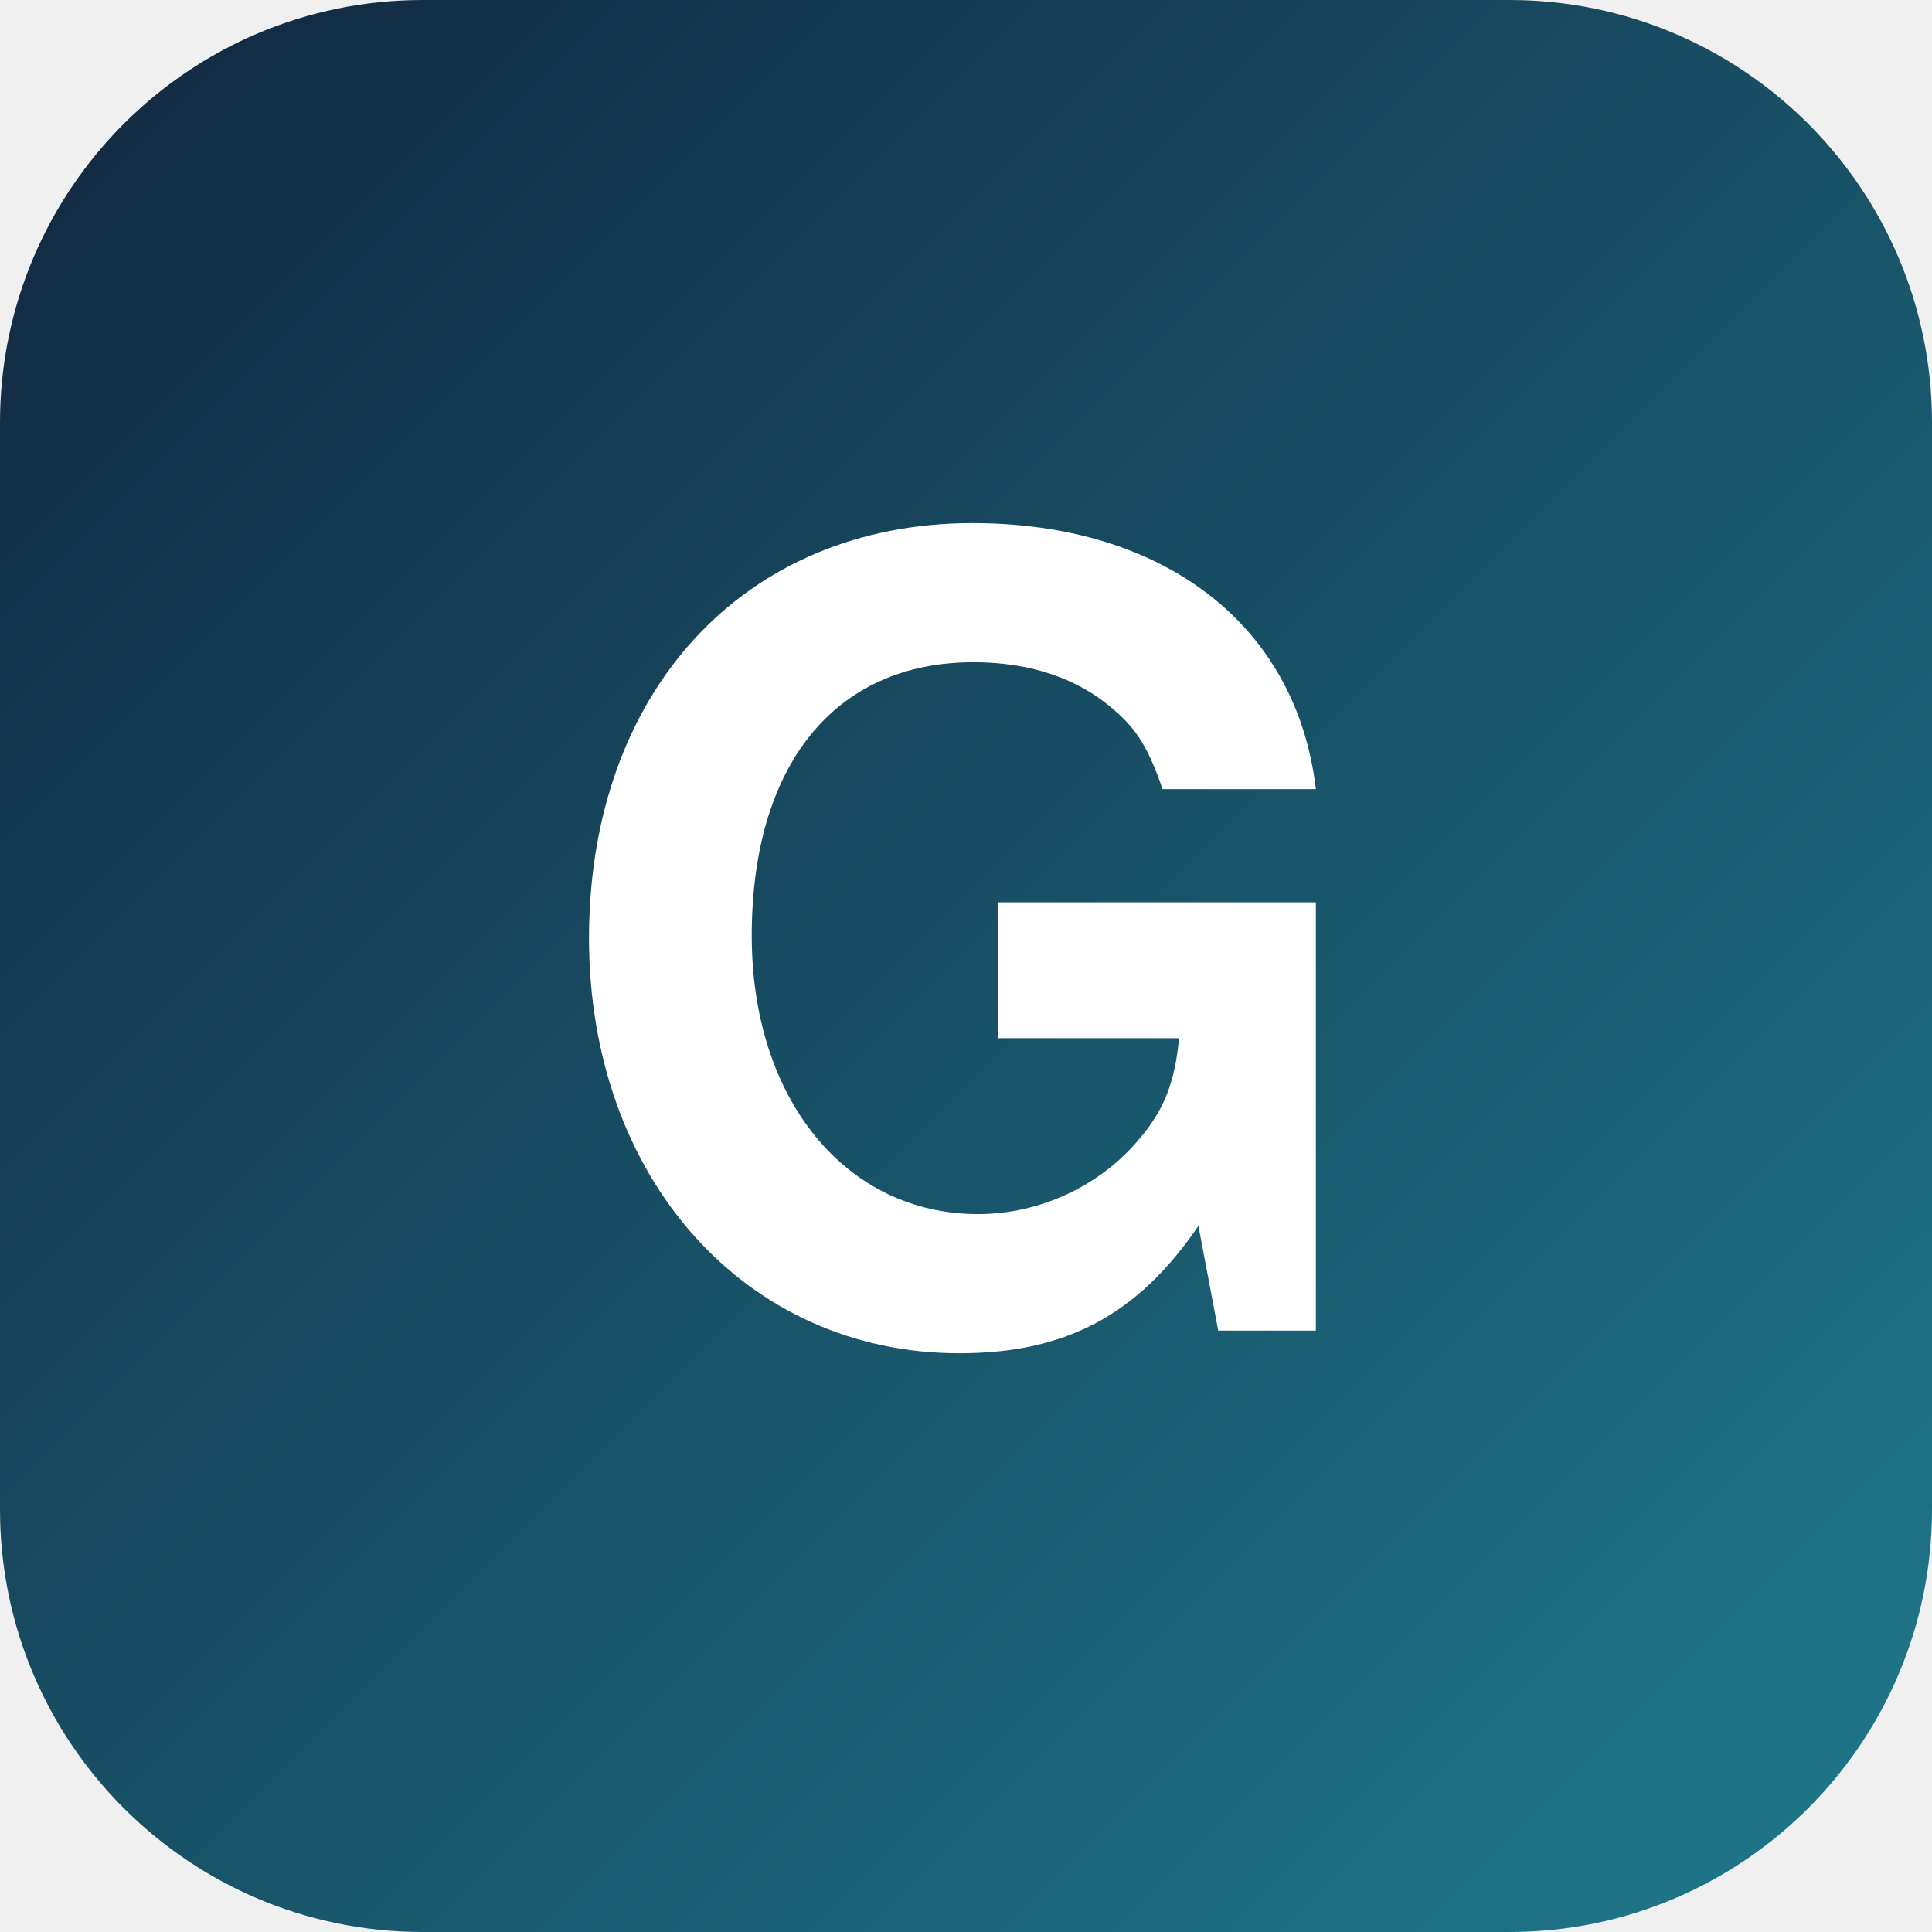
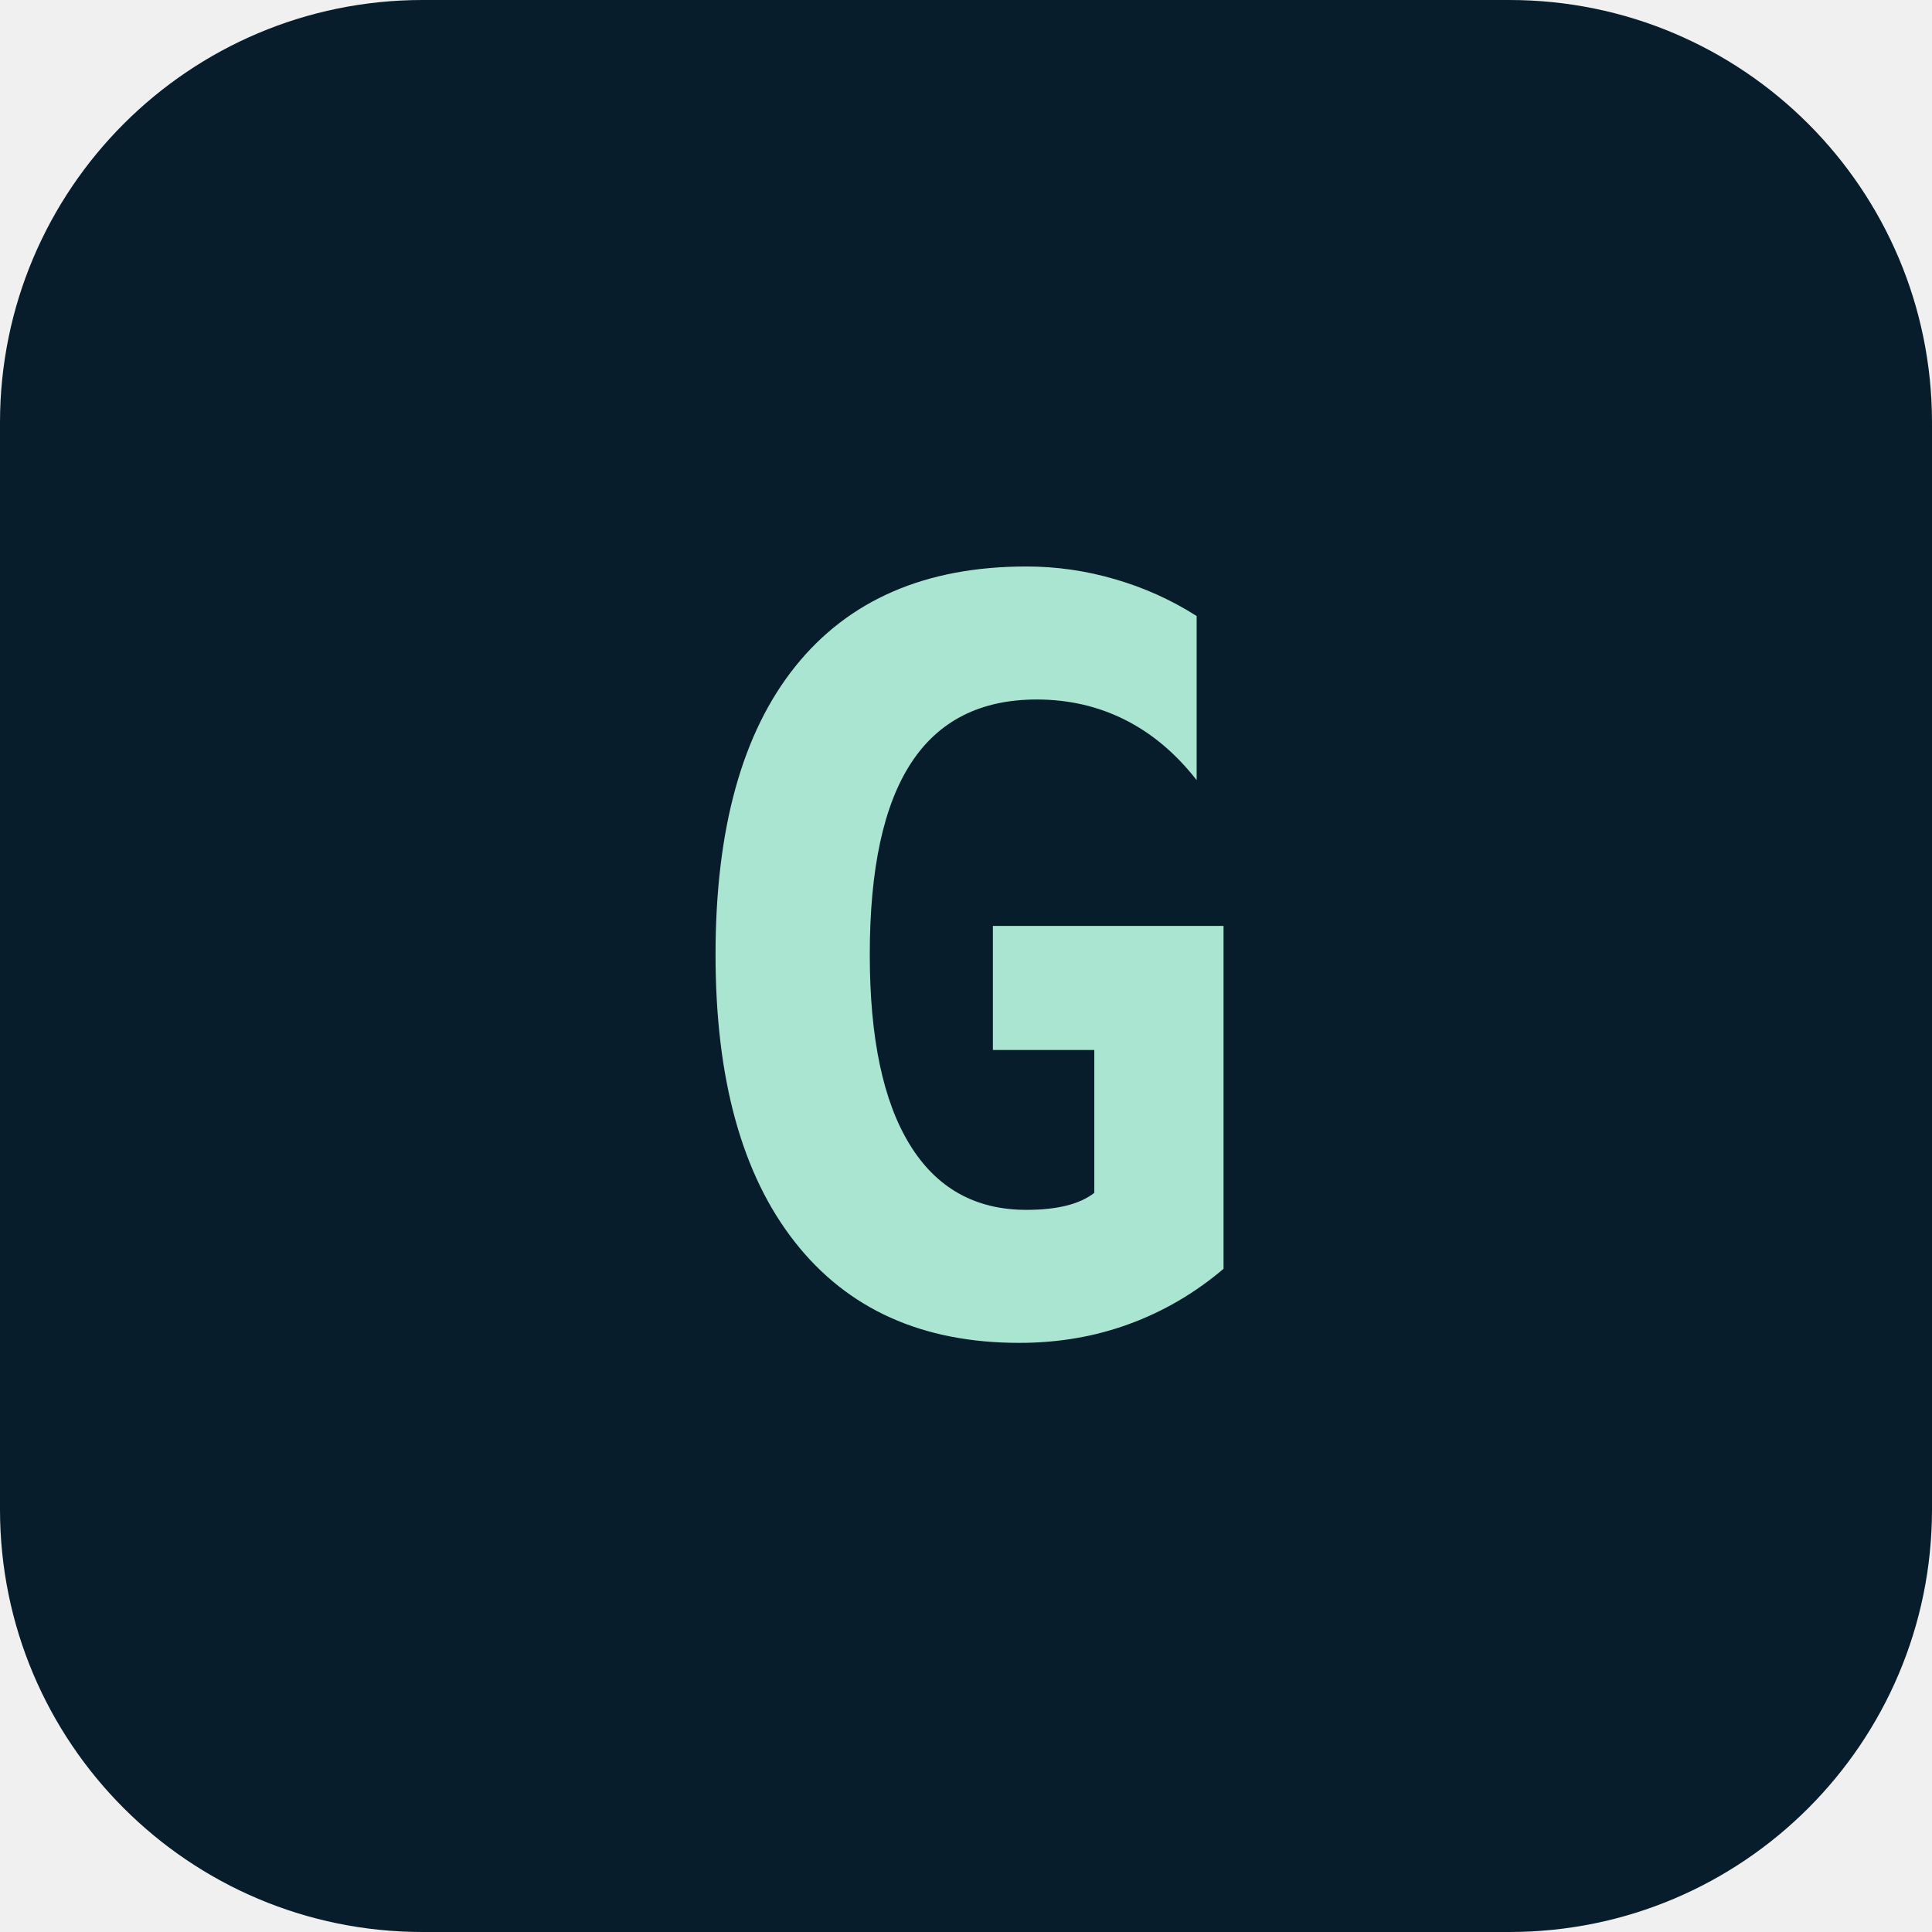
<svg xmlns="http://www.w3.org/2000/svg" viewBox="0 0 64 64">
-   <defs>
-     <linearGradient id="g" x1="0" y1="0" x2="1" y2="1">
-       <stop offset="0" stop-color="#11263f" />
-       <stop offset="1" stop-color="#1f7a8c" />
-     </linearGradient>
-   </defs>
-   <rect width="64" height="64" rx="14" fill="url(#g)" />
-   <text x="32" y="44" font-family="Helvetica,Arial,sans-serif" font-size="36" font-weight="700" fill="#fff" text-anchor="middle">G</text>
+   <rect width="64" height="64" rx="14" fill="#071d2b" />
+   <text x="32" y="44" text-anchor="middle" font-family="ui-monospace,Menlo,Consolas,monospace" font-weight="800" font-size="34" fill="#a9e5d1">G</text>
</svg>
